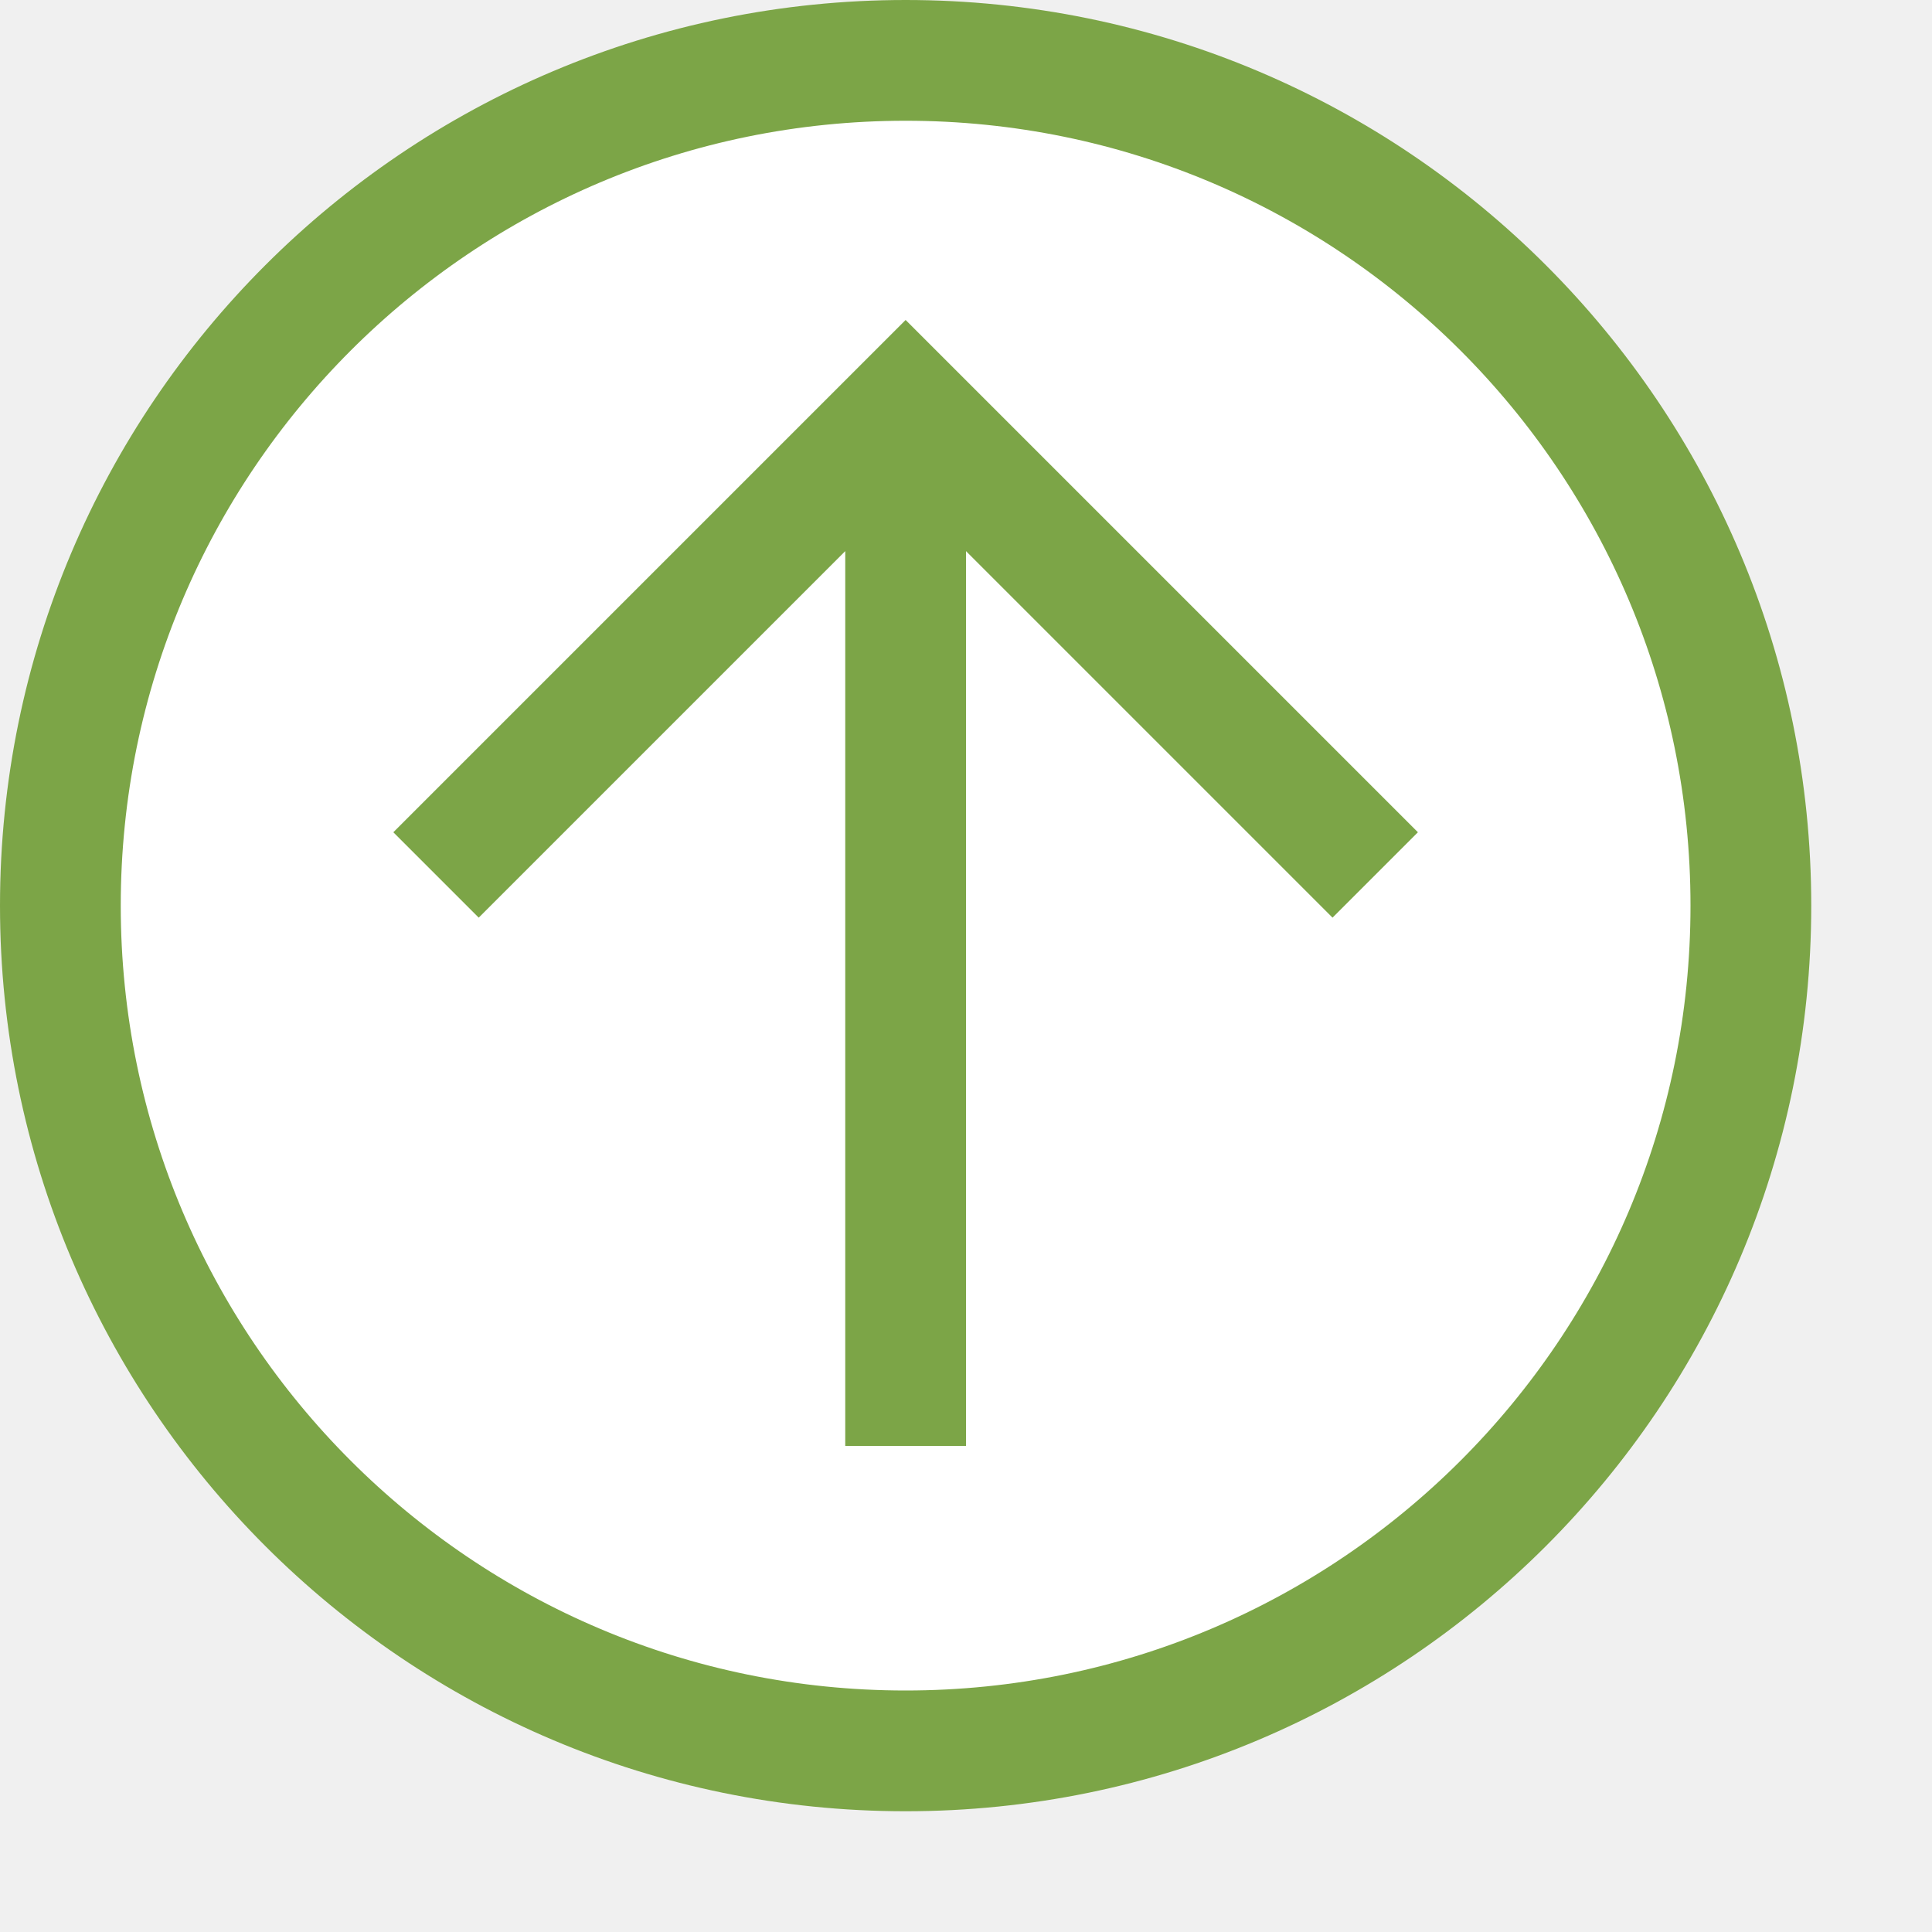
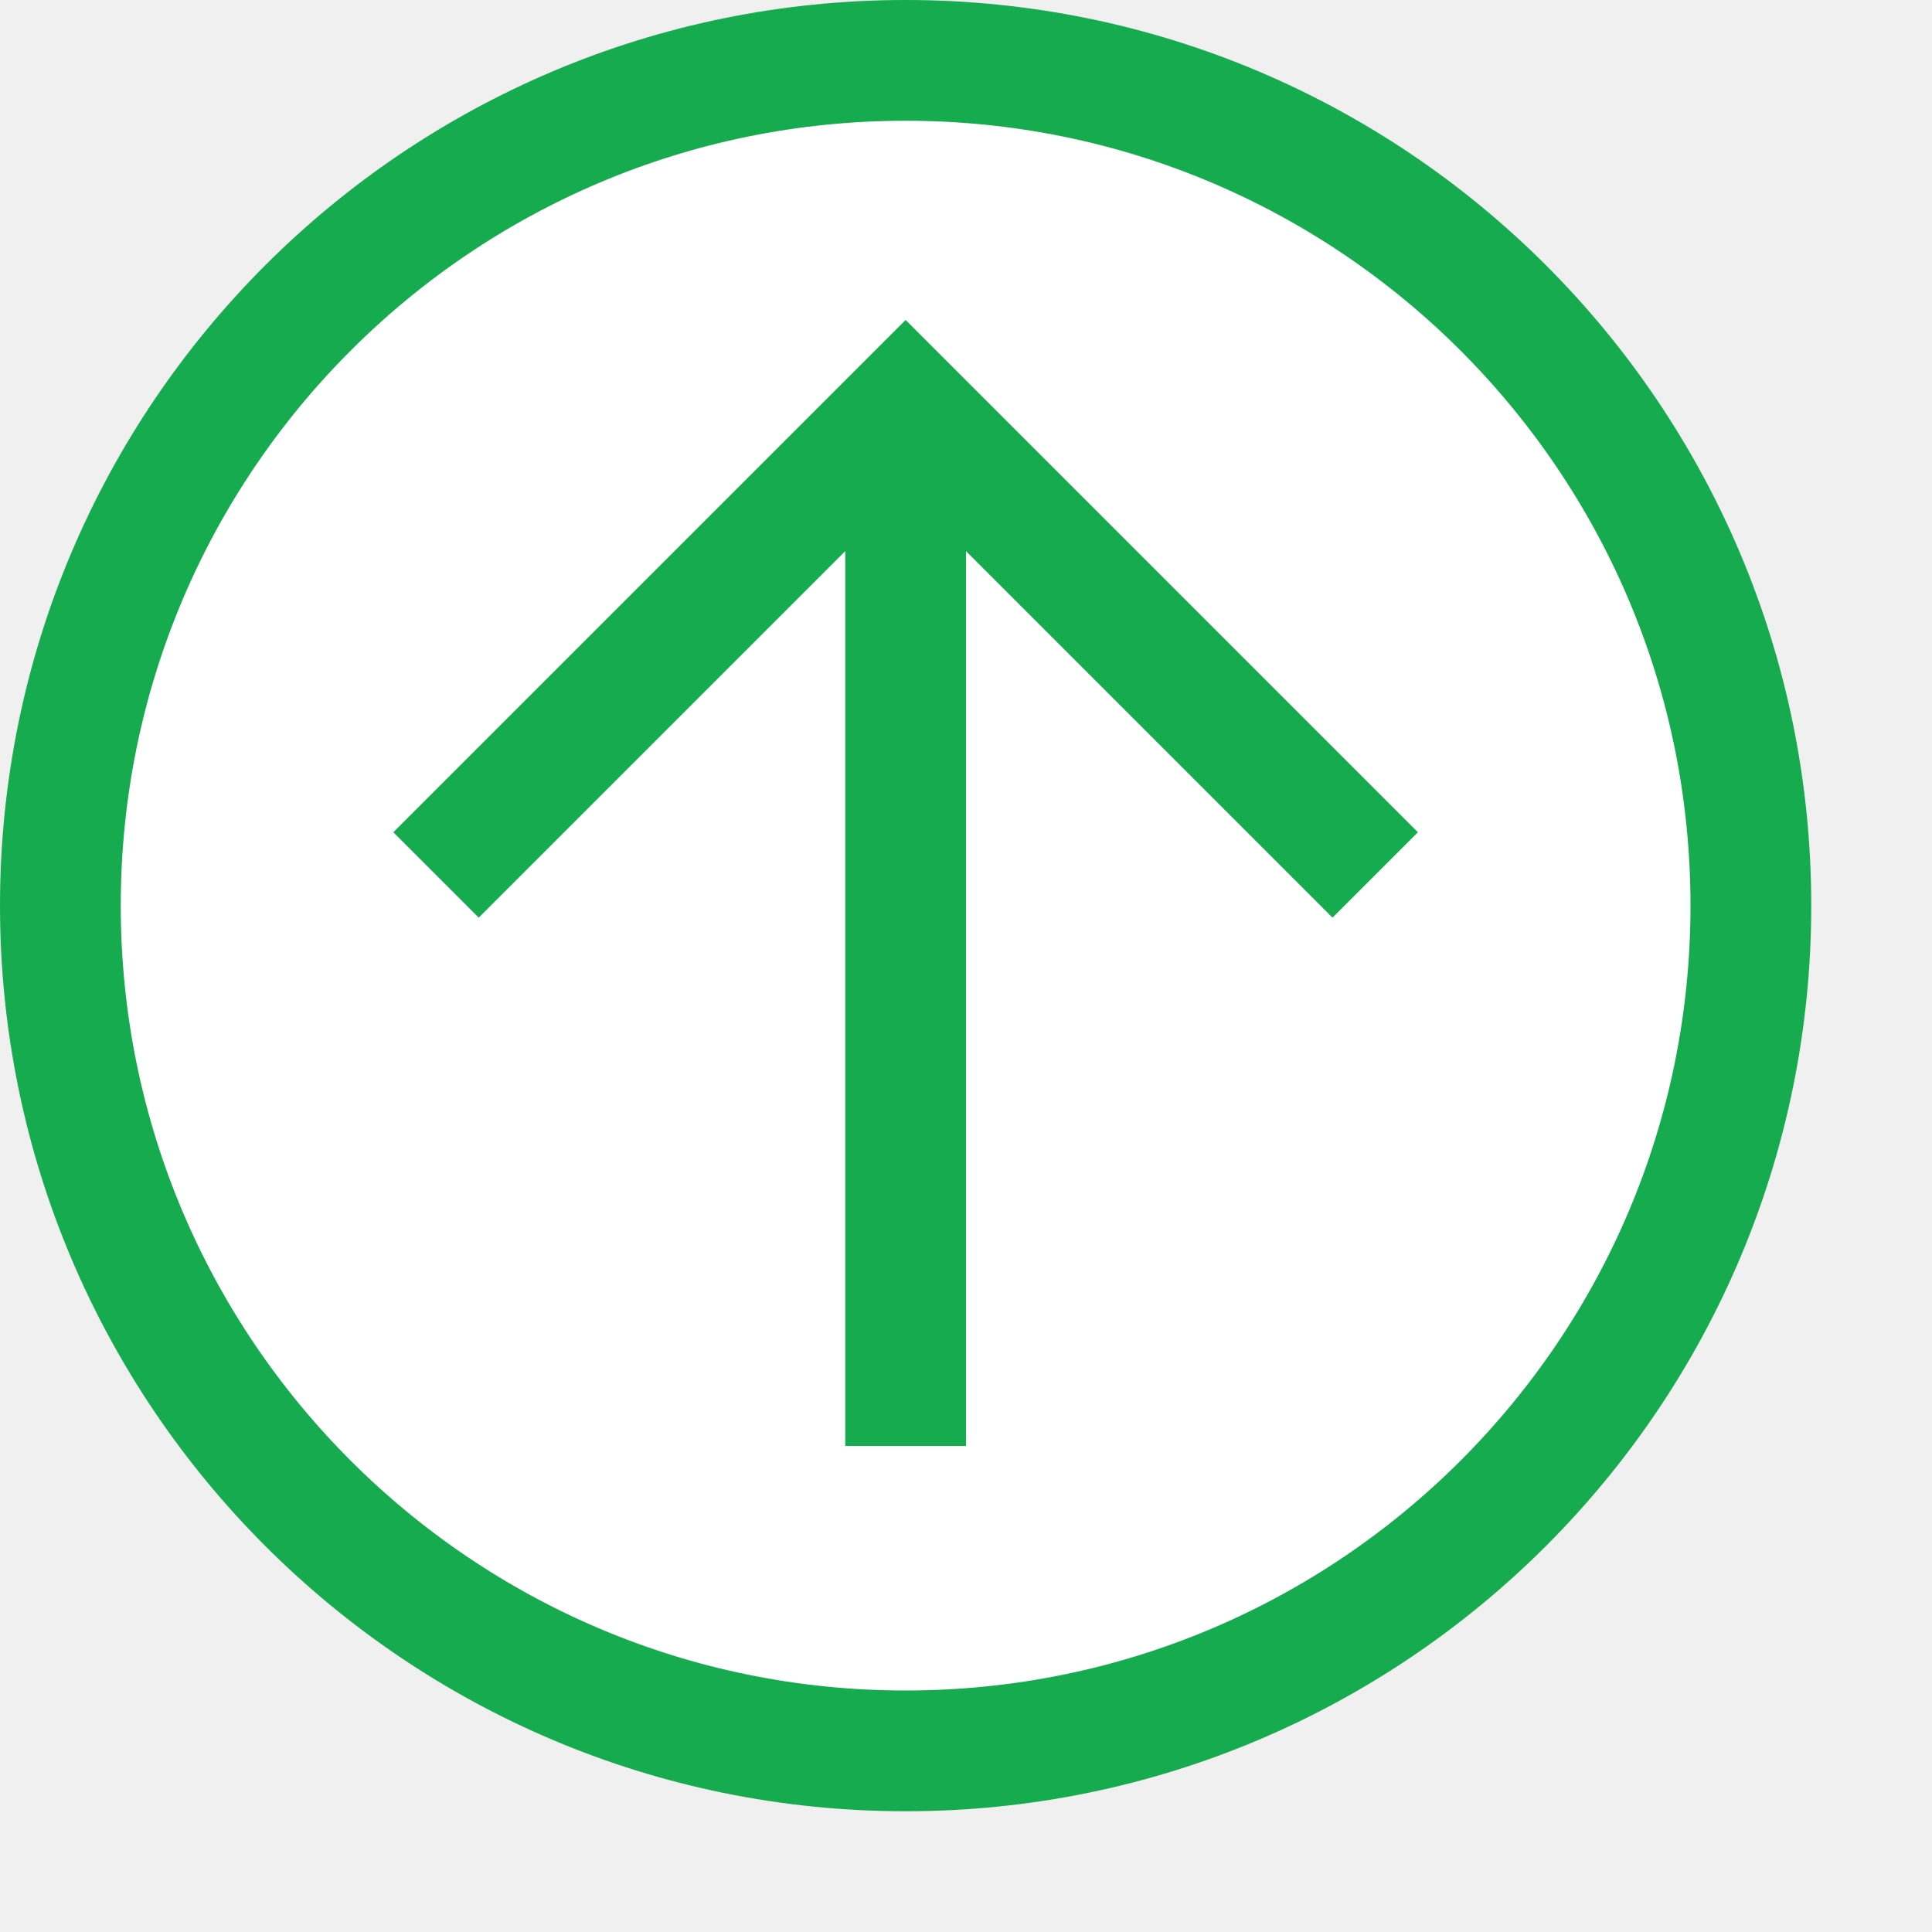
<svg xmlns="http://www.w3.org/2000/svg" version="1.1" id="Layer_1" x="0px" y="0px" width="16px" height="16px" viewBox="0 0 16 16" enable-background="new 0 0 16 16" xml:space="preserve">
  <g id="icon">
-     <path d="M14.5,7.5c0,3.866,-3.134,7,-7,7S0.5,11.366,0.5,7.5S3.634,0.5,7.5,0.5S14.5,3.634,14.5,7.5z" fill="#FFFFFF" stroke="#7CA547" stroke-width="1" stroke-miterlimit="50" />
-     <path d="M3.611,7.246L7.5,3.357l3.889,3.889M7.5,11.975V3.711" fill="none" stroke="#7CA547" stroke-width="1" stroke-miterlimit="50" />
+     <path d="M14.5,7.5c0,3.866,-3.134,7,-7,7S0.5,11.366,0.5,7.5S3.634,0.5,7.5,0.5S14.5,3.634,14.5,7.5z" fill="#FFFFFF" stroke="#17AB4F" stroke-width="1" stroke-miterlimit="50" />
+     <path d="M3.611,7.246L7.5,3.357l3.889,3.889M7.5,11.975V3.711" fill="none" stroke="#17AB4F" stroke-width="1" stroke-miterlimit="50" />
  </g>
</svg>
